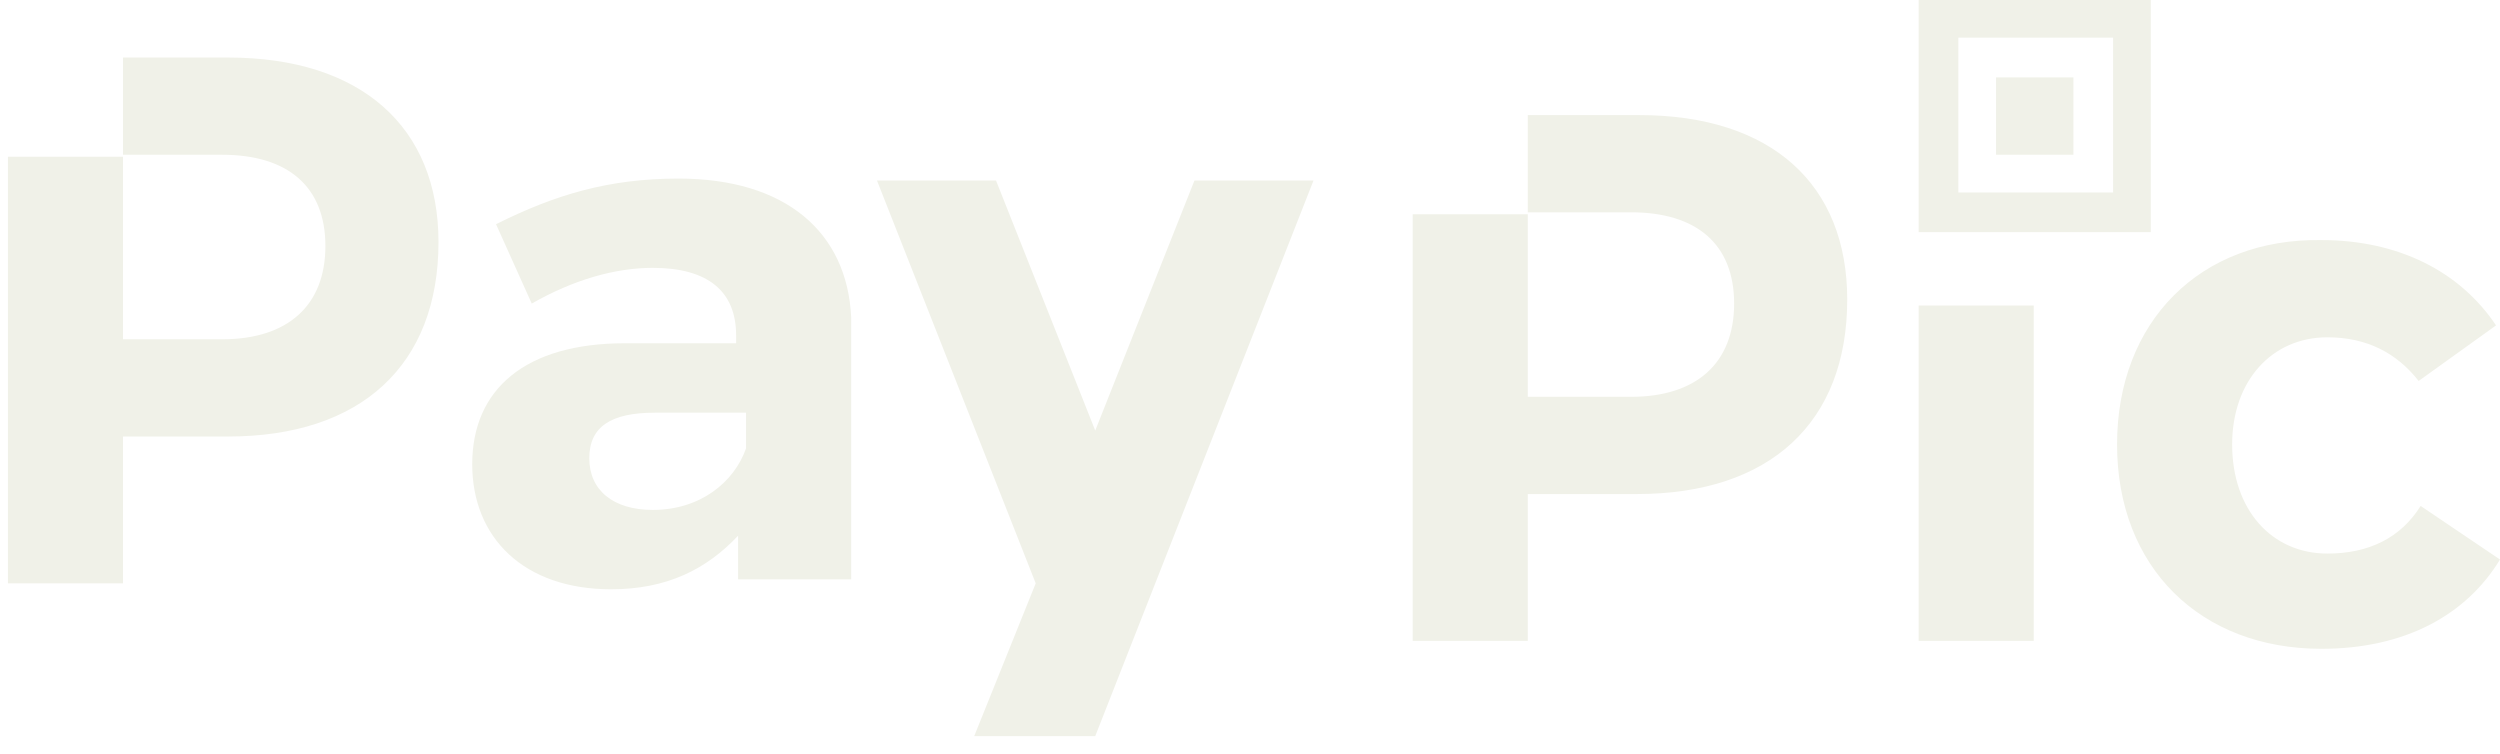
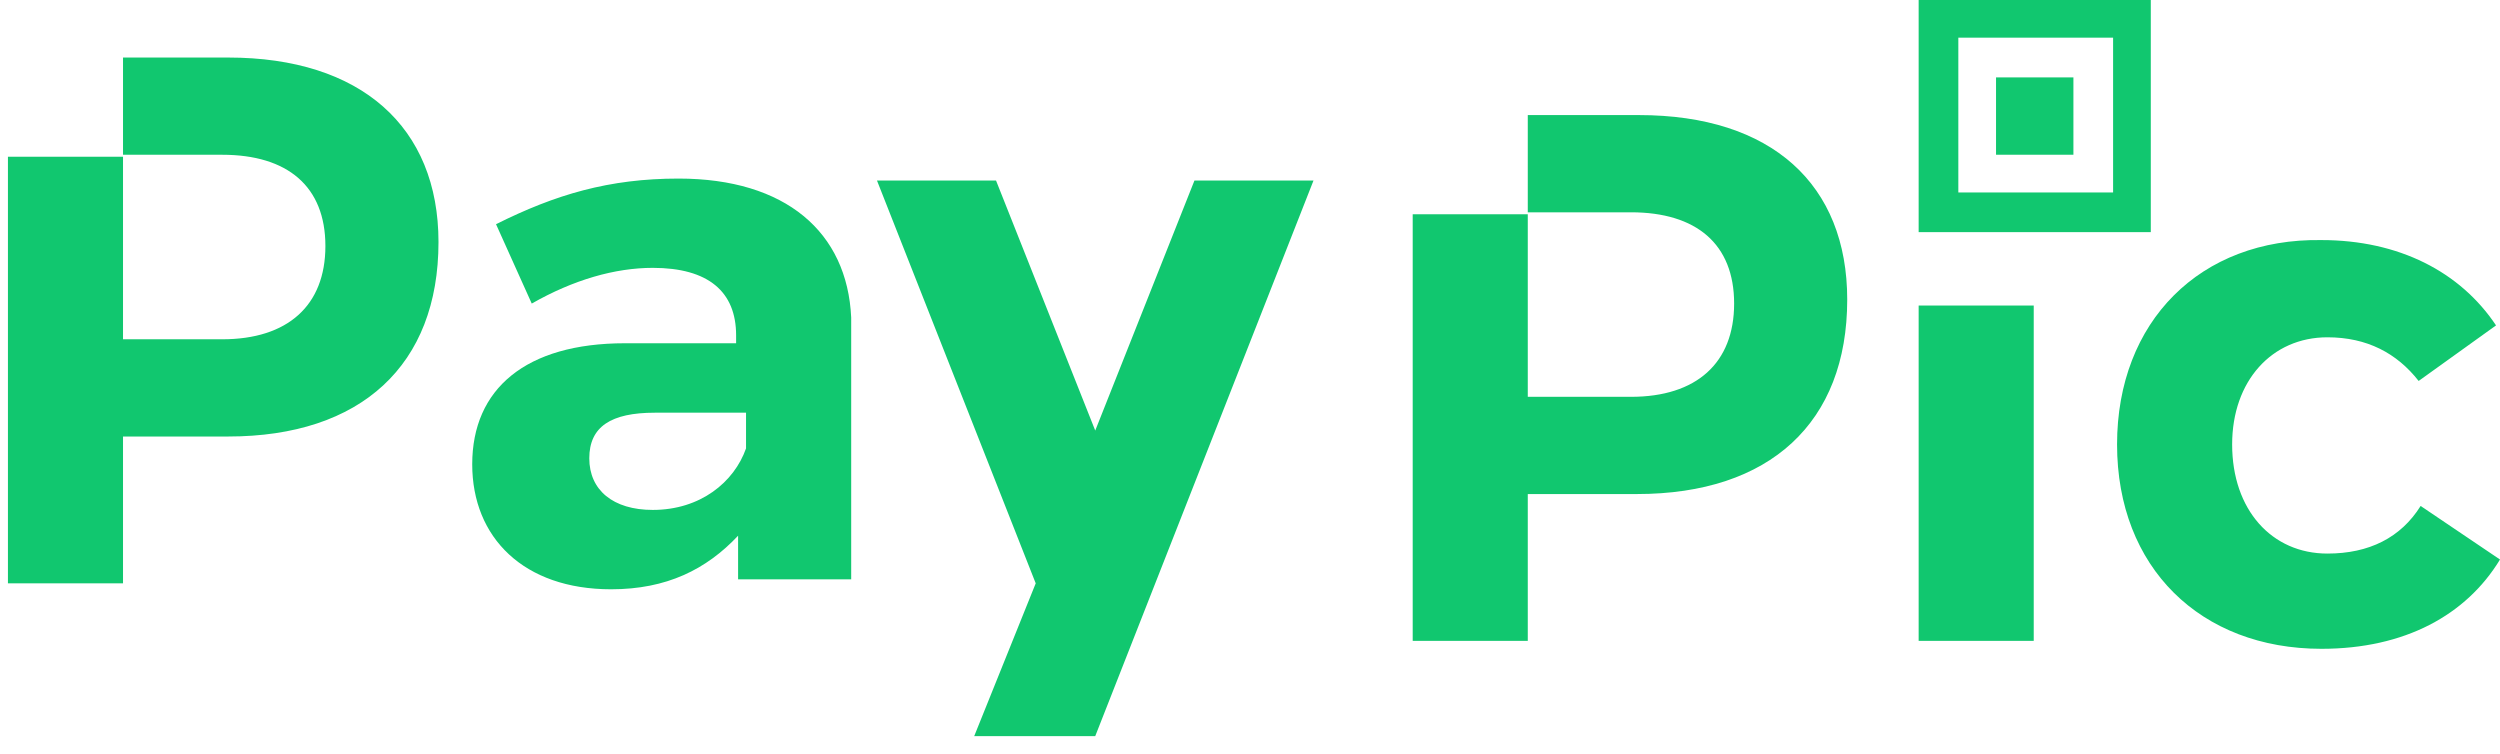
<svg xmlns="http://www.w3.org/2000/svg" width="126" height="38" viewBox="0 0 126 38" fill="none">
-   <path d="M96.7 32.3H102.5V15.4H96.7V32.3ZM104.5 3.9H100.6V7.8H104.5V3.9ZM82.6 5.8H77V10.7H82.2C85.5 10.7 87.4 12.3 87.4 15.3C87.4 18.3 85.5 20 82.2 20H77V10.8H71.2V32.3H77V24.9H82.5C89.2 24.9 93.1 21.3 93.1 15.1C93.1 9.3 89.3 5.8 82.6 5.8ZM108.4 0H96.7V11.7H108.4V0ZM106.5 9.7H98.7V1.9H106.5V9.7ZM117.3 27.9C114.5 27.9 112.5 25.7 112.5 22.4C112.5 19.2 114.5 17 117.3 17C119.3 17 120.8 17.8 121.9 19.2L125.8 16.4C124 13.7 120.9 12.1 117 12.1C110.9 12 106.7 16.2 106.7 22.4C106.7 28.6 110.9 32.7 117 32.7C121.2 32.7 124.3 31 126 28.2L122 25.5C121 27.1 119.4 27.9 117.3 27.9Z" fill="#F0F1E8" />
-   <path d="M11.5 2.9H6.2V7.8H11.2C14.5 7.8 16.4 9.4 16.4 12.4C16.4 15.4 14.5 17.1 11.2 17.1H6.2V7.9H0.4V29.4H6.2V22H11.5C18.2 22 22.1 18.4 22.1 12.2C22.1 6.4 18.2 2.9 11.5 2.9ZM60.2 9.1L55.2 21.7L50.2 9.1H44.2L52.2 29.4L49.1 37.1H55.2L66.2 9.1H60.2ZM34.2 9C30.7 9 28 9.8 25 11.3L26.8 15.3C28.9 14.1 31 13.5 32.9 13.5C35.7 13.5 37.1 14.7 37.1 16.9V17.3H31.5C26.5 17.3 23.8 19.6 23.8 23.4C23.8 27.1 26.4 29.7 30.8 29.7C33.6 29.7 35.6 28.7 37.2 27V29.2H42.9V16C42.7 11.7 39.6 9 34.2 9ZM37.6 22.6C37 24.3 35.3 25.7 32.9 25.7C30.9 25.7 29.7 24.7 29.7 23.1C29.7 21.5 30.8 20.8 33 20.8H37.6V22.6Z" fill="#F0F1E8" />
+   <path d="M96.7 32.3H102.5V15.4H96.7V32.3ZM104.5 3.9H100.6V7.8H104.5V3.9ZM82.6 5.8H77V10.7H82.2C85.5 10.7 87.4 12.3 87.4 15.3C87.4 18.3 85.5 20 82.2 20H77V10.8H71.2V32.3H77V24.9H82.5C89.2 24.9 93.1 21.3 93.1 15.1C93.1 9.3 89.3 5.8 82.6 5.8ZM108.4 0H96.7V11.7H108.4V0ZM106.5 9.7H98.7V1.9H106.5V9.7ZM117.3 27.9C114.5 27.9 112.5 25.7 112.5 22.4C112.5 19.2 114.5 17 117.3 17C119.3 17 120.8 17.8 121.9 19.2L125.8 16.4C124 13.7 120.9 12.1 117 12.1C110.9 12 106.7 16.2 106.7 22.4C106.7 28.6 110.9 32.7 117 32.7C121.2 32.7 124.3 31 126 28.2L122 25.5C121 27.1 119.4 27.9 117.3 27.9Z" fill="#11c76f" />
+   <path d="M11.5 2.9H6.2V7.8H11.2C14.5 7.8 16.4 9.4 16.4 12.4C16.4 15.4 14.5 17.1 11.2 17.1H6.2V7.9H0.4V29.4H6.2V22H11.5C18.2 22 22.1 18.4 22.1 12.2C22.1 6.4 18.2 2.9 11.5 2.9ZM60.2 9.1L55.2 21.7L50.2 9.1H44.2L52.2 29.4L49.1 37.1H55.2L66.2 9.1H60.2ZM34.2 9C30.7 9 28 9.8 25 11.3L26.8 15.3C28.9 14.1 31 13.5 32.9 13.5C35.7 13.5 37.1 14.7 37.1 16.9V17.3H31.5C26.5 17.3 23.8 19.6 23.8 23.4C23.8 27.1 26.4 29.7 30.8 29.7C33.6 29.7 35.6 28.7 37.2 27V29.2H42.9V16C42.7 11.7 39.6 9 34.2 9ZM37.6 22.6C37 24.3 35.3 25.7 32.9 25.7C30.9 25.7 29.7 24.7 29.7 23.1C29.7 21.5 30.8 20.8 33 20.8H37.6V22.6Z" fill="#11c76f" />
</svg>
